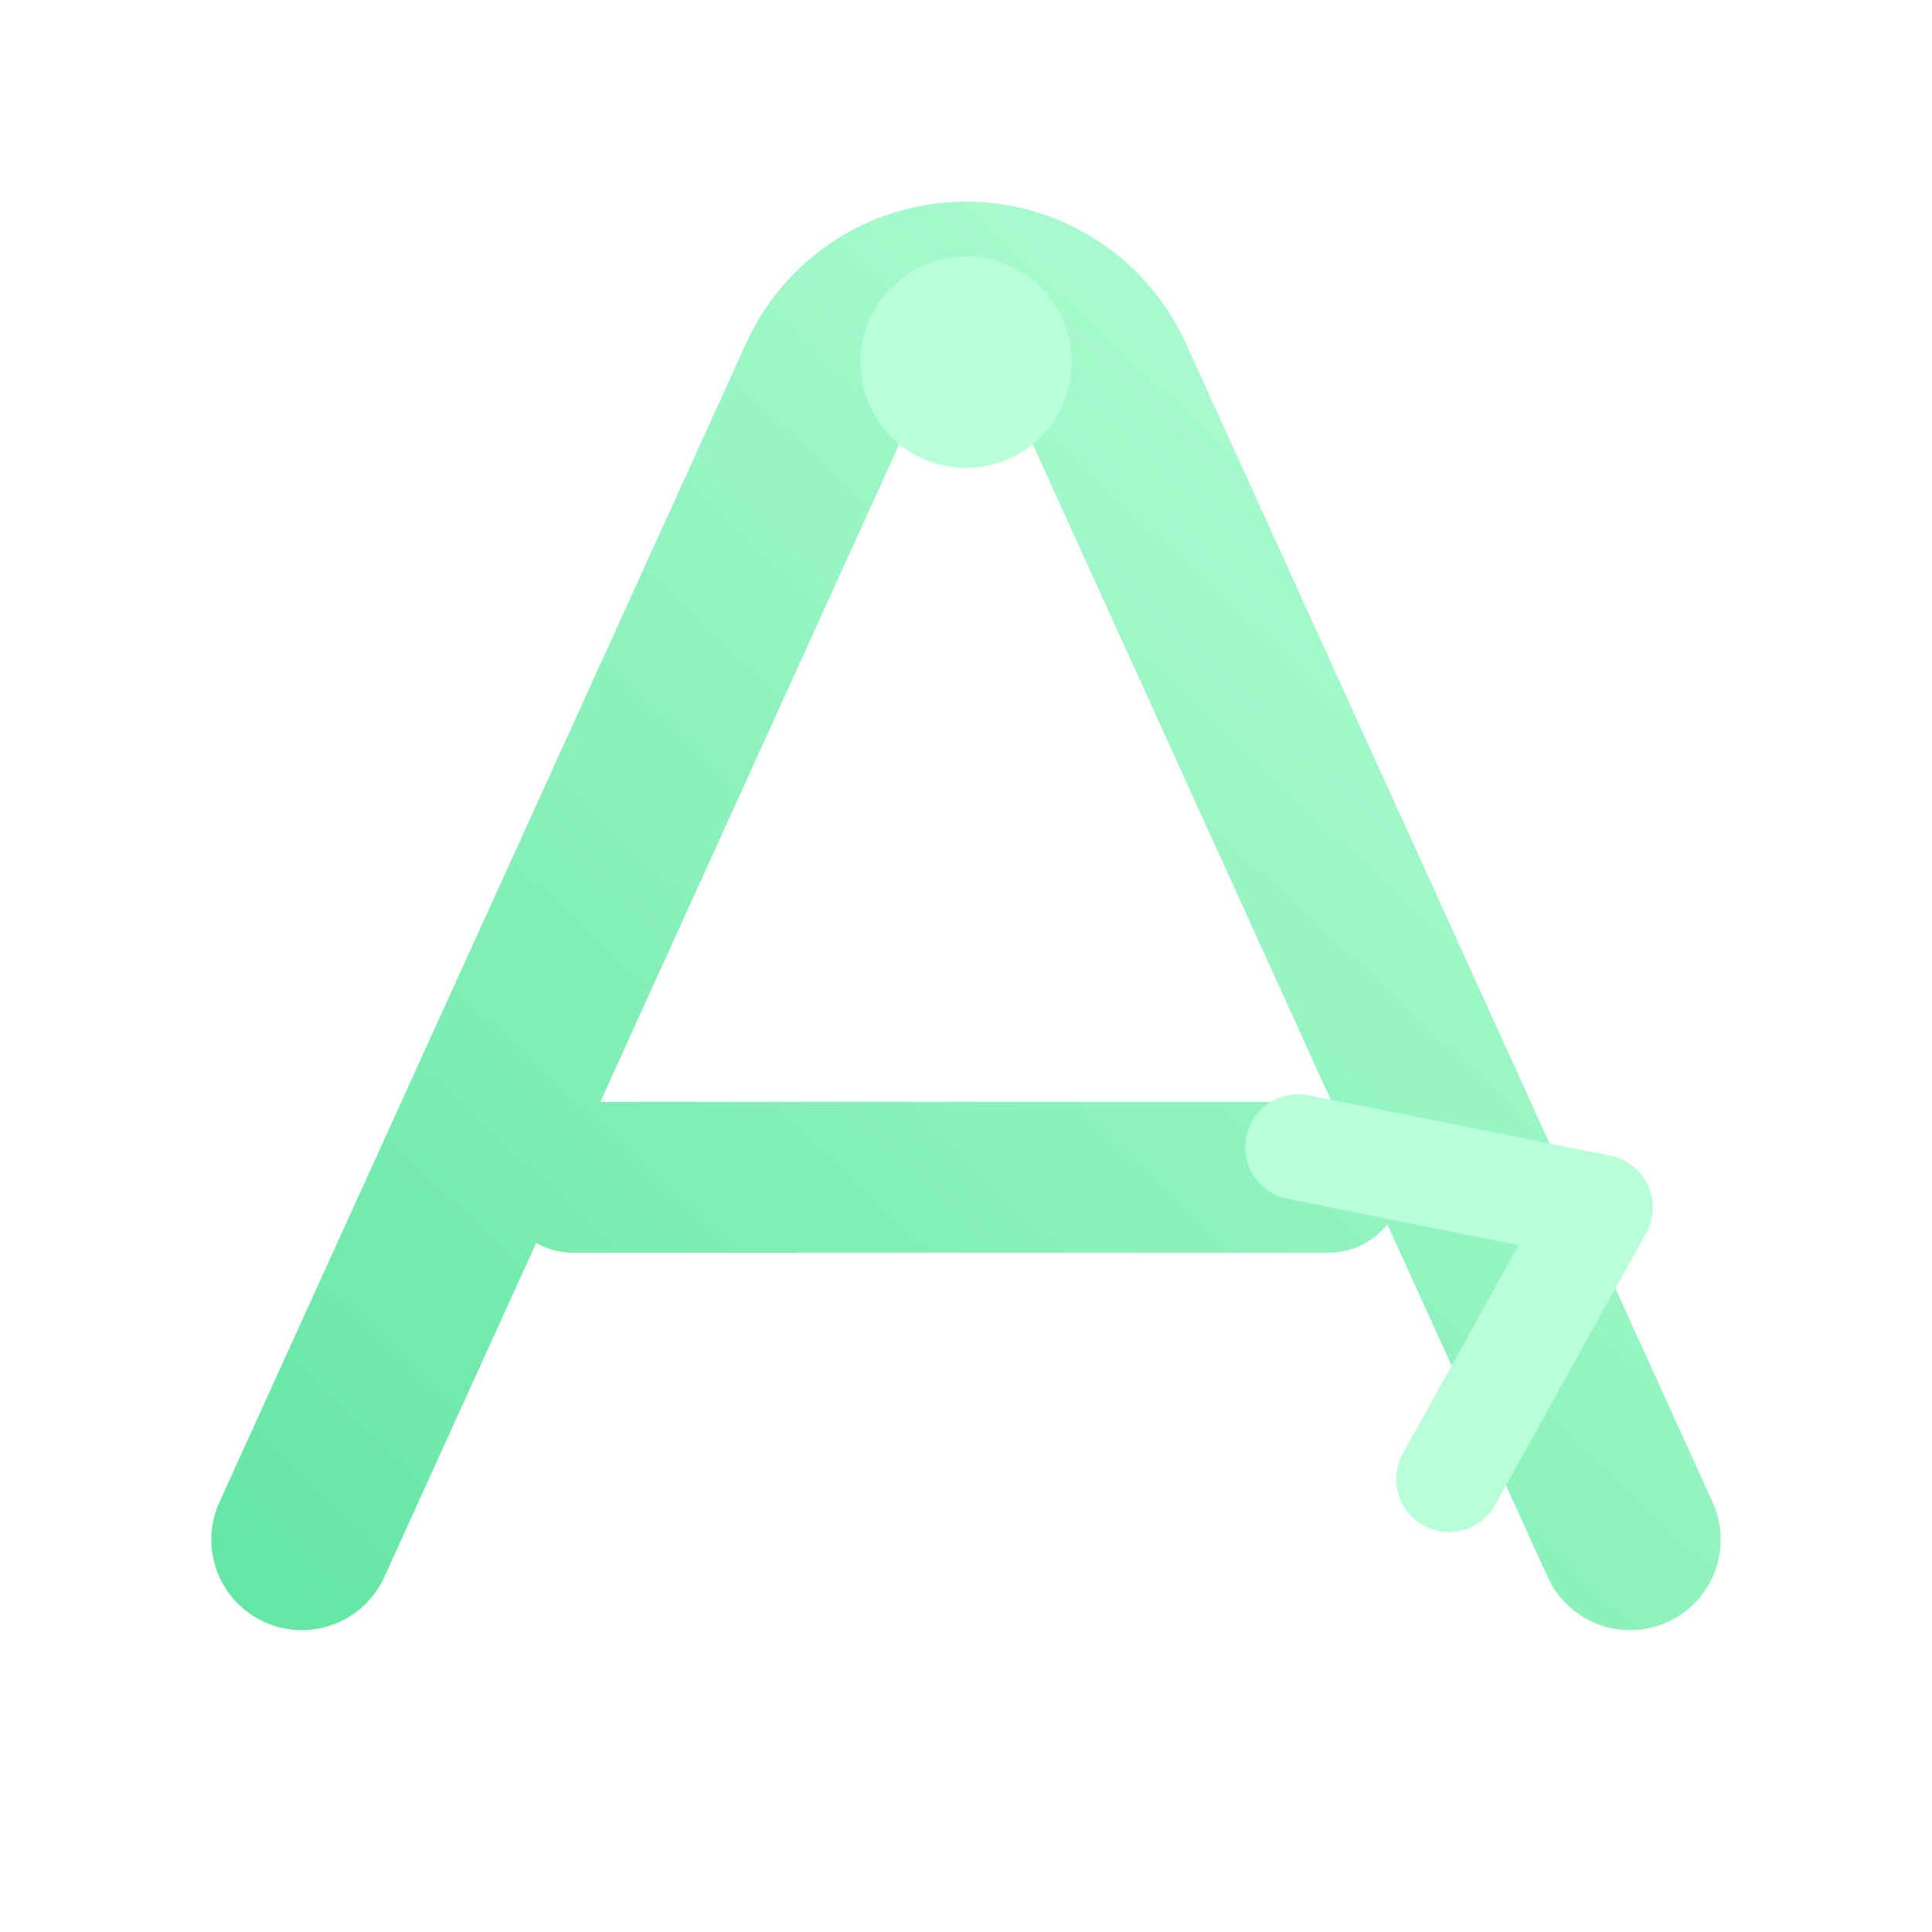
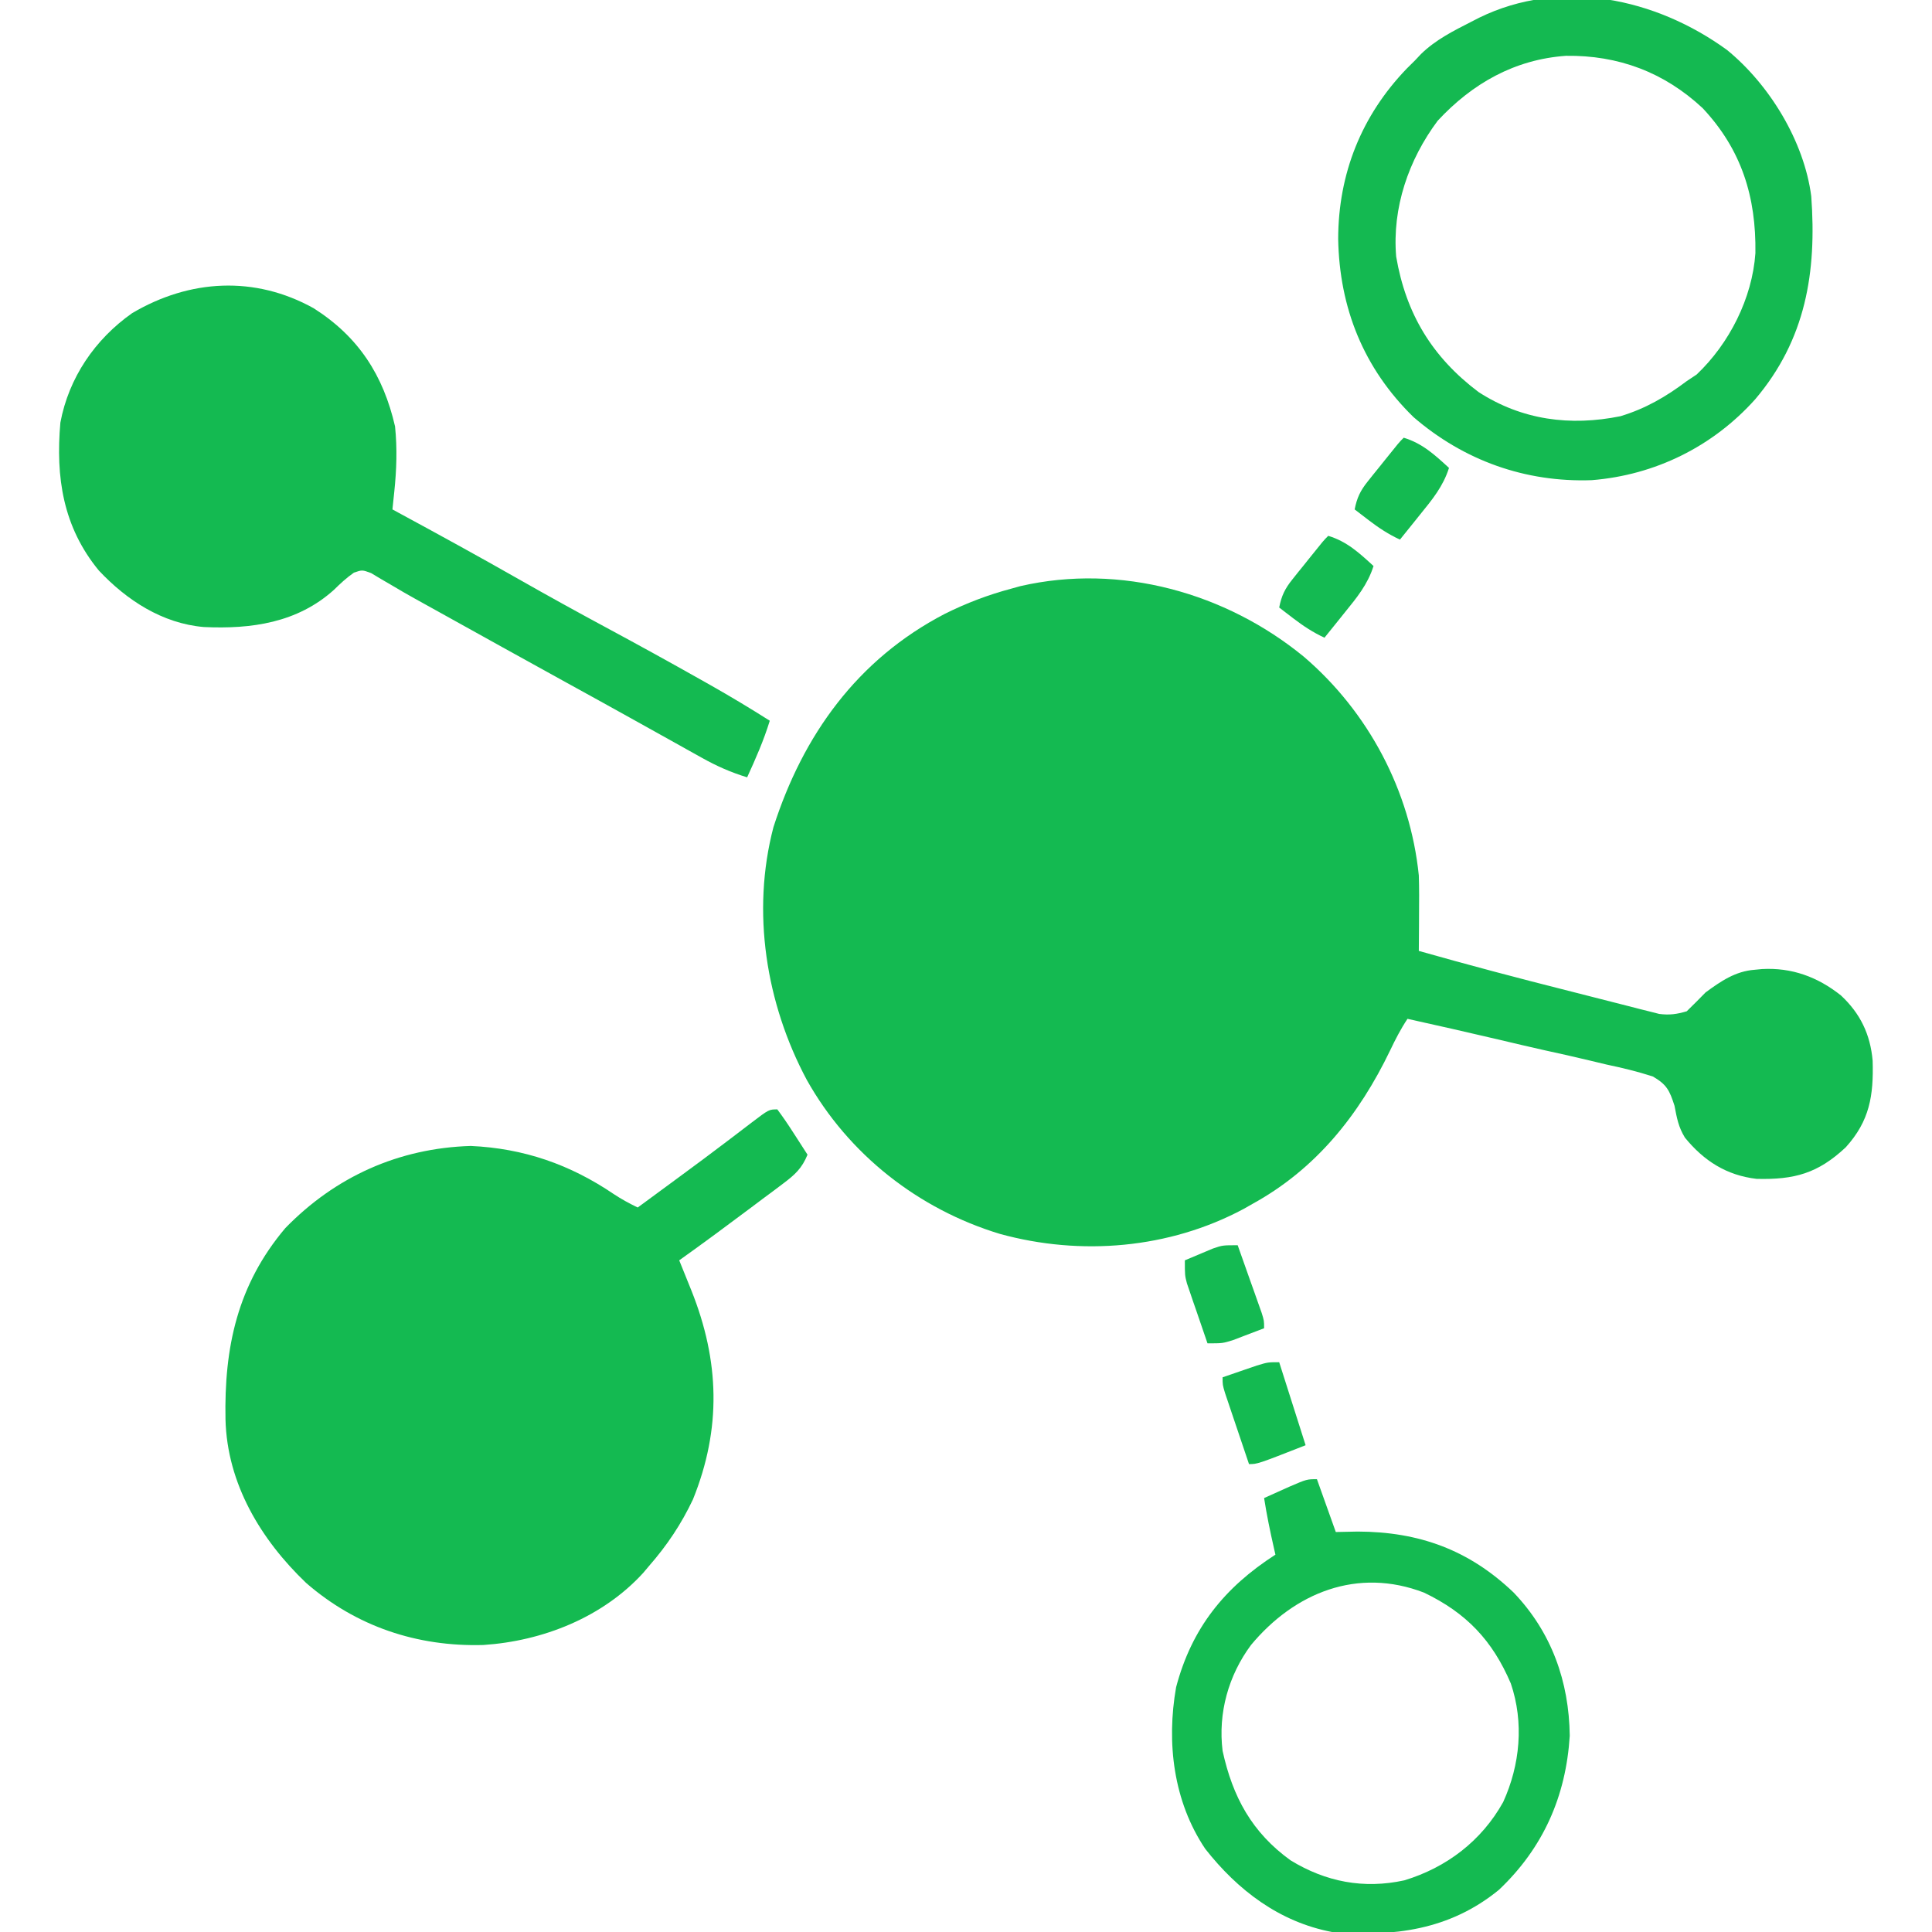
- <svg xmlns="http://www.w3.org/2000/svg" viewBox="0 0 64 64" fill="none">
-   <defs>
-     <linearGradient id="g" x1="10" y1="54" x2="53" y2="8" gradientUnits="userSpaceOnUse">
-       <stop stop-color="#65E6A4" />
-       <stop offset="1" stop-color="#B7FFD7" />
-     </linearGradient>
-   </defs>
-   <path d="M10 51 27.5 12.5a5 5 0 0 1 9 0L54 51" stroke="url(#g)" stroke-width="6" stroke-linecap="round" stroke-linejoin="round" />
-   <path d="M19 39h25" stroke="url(#g)" stroke-width="5" stroke-linecap="round" />
-   <path d="m43 38 10 2-5 9" stroke="#B7FFD7" stroke-width="3.5" stroke-linecap="round" stroke-linejoin="round" />
-   <circle cx="32" cy="12" r="3.5" fill="#B7FFD7" />
+ <svg xmlns="http://www.w3.org/2000/svg" version="1.1" width="512" height="512">
+   <path d="M345.56,174.06C362.64,188.68,373.72,209.57,376,232c.11,3.48,.1,6.96,.06,10.44c0,.92-.01,1.84-.01,2.79c-.01,2.26-.03,4.51-.05,6.77c13.14,3.73,26.34,7.22,39.59,10.56c2.17,.55,4.34,1.1,6.51,1.66c3.18,.82,6.36,1.63,9.54,2.43c.49,.12,.49,.12,2.94,.76c.9,.23,1.8,.45,2.73,.68c.79,.2,1.58,.4,2.39,.61c2.71,.35,4.68,.08,7.3-.7c1.69-1.64,3.35-3.31,5-5c4.03-2.96,7.91-5.63,13-6c.64-.06,1.29-.12,1.95-.19c7.9-.44,14.76,2.09,20.93,7c5.13,4.79,7.78,10.32,8.39,17.29c.27,9.29-.79,15.95-7.14,22.96c-7.39,6.91-13.59,8.6-23.62,8.35c-7.97-.93-13.96-4.77-18.99-10.93c-1.74-2.84-2.13-5.19-2.76-8.45c-1.31-4.04-2.02-5.6-5.74-7.75c-4.07-1.32-8.1-2.29-12.29-3.17c-1.52-.36-3.03-.72-4.55-1.09c-3.98-.96-7.98-1.85-11.98-2.72c-4.08-.91-8.15-1.88-12.22-2.84C389,273.58,381,271.77,373,270c-1.81,2.72-3.21,5.45-4.61,8.39C360.18,295.46,348.76,309.78,332,319c-.81,.46-1.62,.92-2.45,1.39c-19.71,10.55-43.13,12.5-64.55,6.61c-21.6-6.54-40.14-21.09-51.2-40.83c-10.8-20.21-14.71-44.52-8.83-66.96c7.83-24.4,22.22-44.47,45.4-56.53c5.7-2.84,11.47-5.04,17.63-6.68c.81-.22,1.62-.45,2.45-.68c26.43-6.06,54.41,1.75,75.11,18.74Z" fill="#14BA51" />
+   <path d="M206,294c1.46,1.97,2.81,3.93,4.13,6c.37,.57,.74,1.14,1.12,1.73c.93,1.42,1.84,2.85,2.75,4.27c-1.46,3.59-3.32,5.3-6.4,7.61c-.89,.67-1.77,1.34-2.69,2.03c-.94,.69-1.88,1.39-2.85,2.11c-.95,.71-1.9,1.43-2.87,2.16c-6.35,4.76-12.73,9.49-19.19,14.09c1.06,2.66,2.13,5.33,3.22,7.98c7.48,18.71,8.01,36.6,.42,55.38c-3.09,6.54-6.88,12.2-11.64,17.64c-.51,.6-1.02,1.21-1.54,1.83c-10.79,11.82-26.64,18.07-42.37,19.11c-17.51,.5-33.7-4.9-46.97-16.45c-11.99-11.46-20.93-26.29-21.36-43.3c-.38-19.1,3.15-35.72,15.86-50.74c13.28-13.64,30.06-21.18,49.13-21.76c14.02,.63,26.32,4.9,37.91,12.76c2.07,1.37,4.11,2.47,6.34,3.55c2.83-2.08,5.67-4.17,8.5-6.25c.43-.31,.43-.31,2.58-1.9c4.25-3.12,8.48-6.26,12.67-9.45c.73-.55,1.46-1.11,2.21-1.68c1.38-1.05,2.76-2.1,4.14-3.16c4.68-3.56,4.68-3.56,6.9-3.56Z" fill="#14BA51" />
+   <path d="M83.13,81.69c11.89,7.56,18.45,17.75,21.56,31.31c.6,5.82,.41,11.48-.2,17.3c-.09,.88-.18,1.77-.28,2.68c-.03,.33-.03,.33-.21,2.02c.27,.15,.27,.15,1.65,.9c10.63,5.75,21.22,11.56,31.73,17.54c7.82,4.45,15.69,8.79,23.62,13.06c8.21,4.42,16.38,8.92,24.5,13.5c.94,.53,1.87,1.06,2.84,1.6c5.31,3.01,10.51,6.13,15.66,9.4c-1.6,5.2-3.74,10.07-6,15c-4.28-1.31-8.01-2.95-11.91-5.13c-1.14-.64-2.28-1.27-3.45-1.92c-1.24-.69-2.47-1.38-3.7-2.07c-1.3-.72-2.59-1.44-3.88-2.16c-2.69-1.5-5.37-2.99-8.06-4.49c-5.6-3.12-11.21-6.21-16.83-9.3c-11.38-6.27-22.73-12.57-34.08-18.88c-2.04-1.14-4.09-2.27-6.13-3.4c-2.03-1.13-4.04-2.29-6.03-3.48c-.98-.57-1.95-1.14-2.95-1.72c-.87-.52-1.73-1.04-2.62-1.57C96,151,96,151,93.8,151.75c-1.97,1.37-3.59,2.88-5.3,4.56c-9.72,8.76-21.92,10.44-34.47,9.86c-11-.94-20.44-7.09-27.84-14.98C16.68,139.62,14.73,126.48,16,112c2.22-11.88,9.15-22.06,19-29c15.27-9.03,32.53-9.98,48.13-1.31Z" fill="#14BA51" />
+   <path d="M457.69,13.25C468.94,22.45,478.1,37.42,480,52c1.47,20.07-1.42,37.98-14.86,53.82c-11.23,12.54-26.55,20.09-43.31,21.43c-17.59,.62-33.89-5.2-47.23-16.71c-13.26-12.93-19.64-28.97-19.97-47.23c.04-17.27,6.16-32.68,18.21-45.17c.71-.71,1.43-1.41,2.16-2.14c.26-.28,.26-.28,1.57-1.67c3.89-3.79,8.56-6.13,13.37-8.58c.67-.34,1.33-.68,2.02-1.04c21.72-10.63,46.86-5.17,65.73,8.54ZM381,32c-7.72,10.34-12.09,23.08-11,36c2.59,15.14,9.5,26.59,21.81,35.88c11.5,7.45,24.32,9.12,37.63,6.42c6.63-2.01,12.05-5.15,17.56-9.3c.87-.58,1.73-1.15,2.63-1.75c8.66-8.21,14.74-20.21,15.57-32.16c.22-14.88-3.65-27.43-14.01-38.46c-10.2-9.5-22.35-14.03-36.19-13.84c-13.59,.96-24.81,7.31-34,17.21Z" fill="#14B951" />
+   <path d="M349,392c1.67,4.67,3.33,9.33,5,14c.96-.02,.96-.02,5.81-.12c16.26,.05,29.5,4.86,41.31,16.15c10.05,10.5,14.7,23.57,14.88,37.97c-1,16.03-7.03,29.7-18.75,40.81c-13.07,10.7-28,12.54-44.25,11.19c-13.92-2.65-24.98-11.05-33.6-22.04c-8.45-12.58-10.31-28.15-7.72-42.83c4.15-15.7,12.83-26.44,26.32-35.13c-.07-.29-.07-.29-.4-1.76c-1-4.4-1.91-8.78-2.6-13.24c1.44-.65,2.87-1.29,4.31-1.94c.8-.36,1.6-.72,2.43-1.09C346.33,392,346.33,392,349,392Zm-17.46,43.93C325.55,443.99,322.76,454,324,464c2.68,12.24,7.77,21.6,18,29c9.35,5.72,19.38,7.66,30.16,5.31c11.15-3.38,20.46-10.43,26.2-20.75c4.48-9.85,5.55-21.06,2.02-31.43c-4.87-11.42-11.79-18.69-23-24.07c-17.65-6.79-34.31,.03-45.84,13.87Z" fill="#14BA51" />
+   <path d="M352,142c4.98,1.51,8.24,4.56,12,8c-1.56,4.91-4.43,8.38-7.62,12.31c-.26,.33-.26,.33-1.57,1.96c-1.26,1.58-2.54,3.16-3.81,4.73c-3.04-1.41-5.59-3.09-8.25-5.12c-.71-.54-1.41-1.08-2.14-1.64c-.53-.41-1.06-.82-1.61-1.24c.6-3.08,1.51-4.98,3.47-7.42c.49-.61,.98-1.23,1.48-1.86c.51-.63,1.02-1.26,1.55-1.91c.51-.64,1.02-1.28,1.55-1.94c3.69-4.61,3.69-4.61,4.95-5.87Z" fill="#14BA52" />
+   <path d="M372,116c4.98,1.51,8.24,4.56,12,8c-1.56,4.91-4.43,8.38-7.62,12.31c-.26,.33-.26,.33-1.57,1.96c-1.26,1.58-2.54,3.16-3.81,4.73c-3.04-1.41-5.59-3.09-8.25-5.12c-.71-.54-1.41-1.08-2.14-1.64c-.53-.41-1.06-.82-1.61-1.24c.6-3.08,1.51-4.98,3.47-7.42c.49-.61,.98-1.23,1.48-1.86c.51-.63,1.02-1.26,1.55-1.91c.51-.64,1.02-1.28,1.55-1.94c3.69-4.61,3.69-4.61,4.95-5.87Z" fill="#14BA51" />
+   <path d="M339,361c1.17,3.67,1.17,3.67,7,22c-12.75,5-12.75,5-15,5c-1.17-3.46-2.34-6.92-3.5-10.37c-.33-.99-.67-1.97-1.01-2.99c-.32-.94-.63-1.88-.96-2.85c-.29-.87-.59-1.74-.89-2.64C324,367,324,367,324,365c1.94-.67,3.87-1.34,5.81-2c1.08-.37,2.16-.74,3.27-1.12C336,361,336,361,339,361Z" fill="#14BA51" />
+   <path d="M328,330c1.17,3.29,2.34,6.58,3.5,9.88c.33,.93,.67,1.87,1.01,2.83c.32,.9,.63,1.8,.96,2.72c.29,.83,.59,1.65,.89,2.51C335,350,335,350,335,352c-1.75,.67-3.5,1.34-5.25,2c-.49,.19-.49,.19-2.95,1.13C324,356,324,356,320,356c-1.01-2.91-2.01-5.83-3-8.75c-.29-.82-.57-1.65-.87-2.5c-.27-.8-.54-1.6-.82-2.42c-.25-.74-.5-1.47-.76-2.22C314,338,314,338,314,334c1.58-.68,3.16-1.34,4.75-2c.88-.37,1.76-.74,2.67-1.12C324,330,324,330,328,330Z" fill="#14B952" />
</svg>
